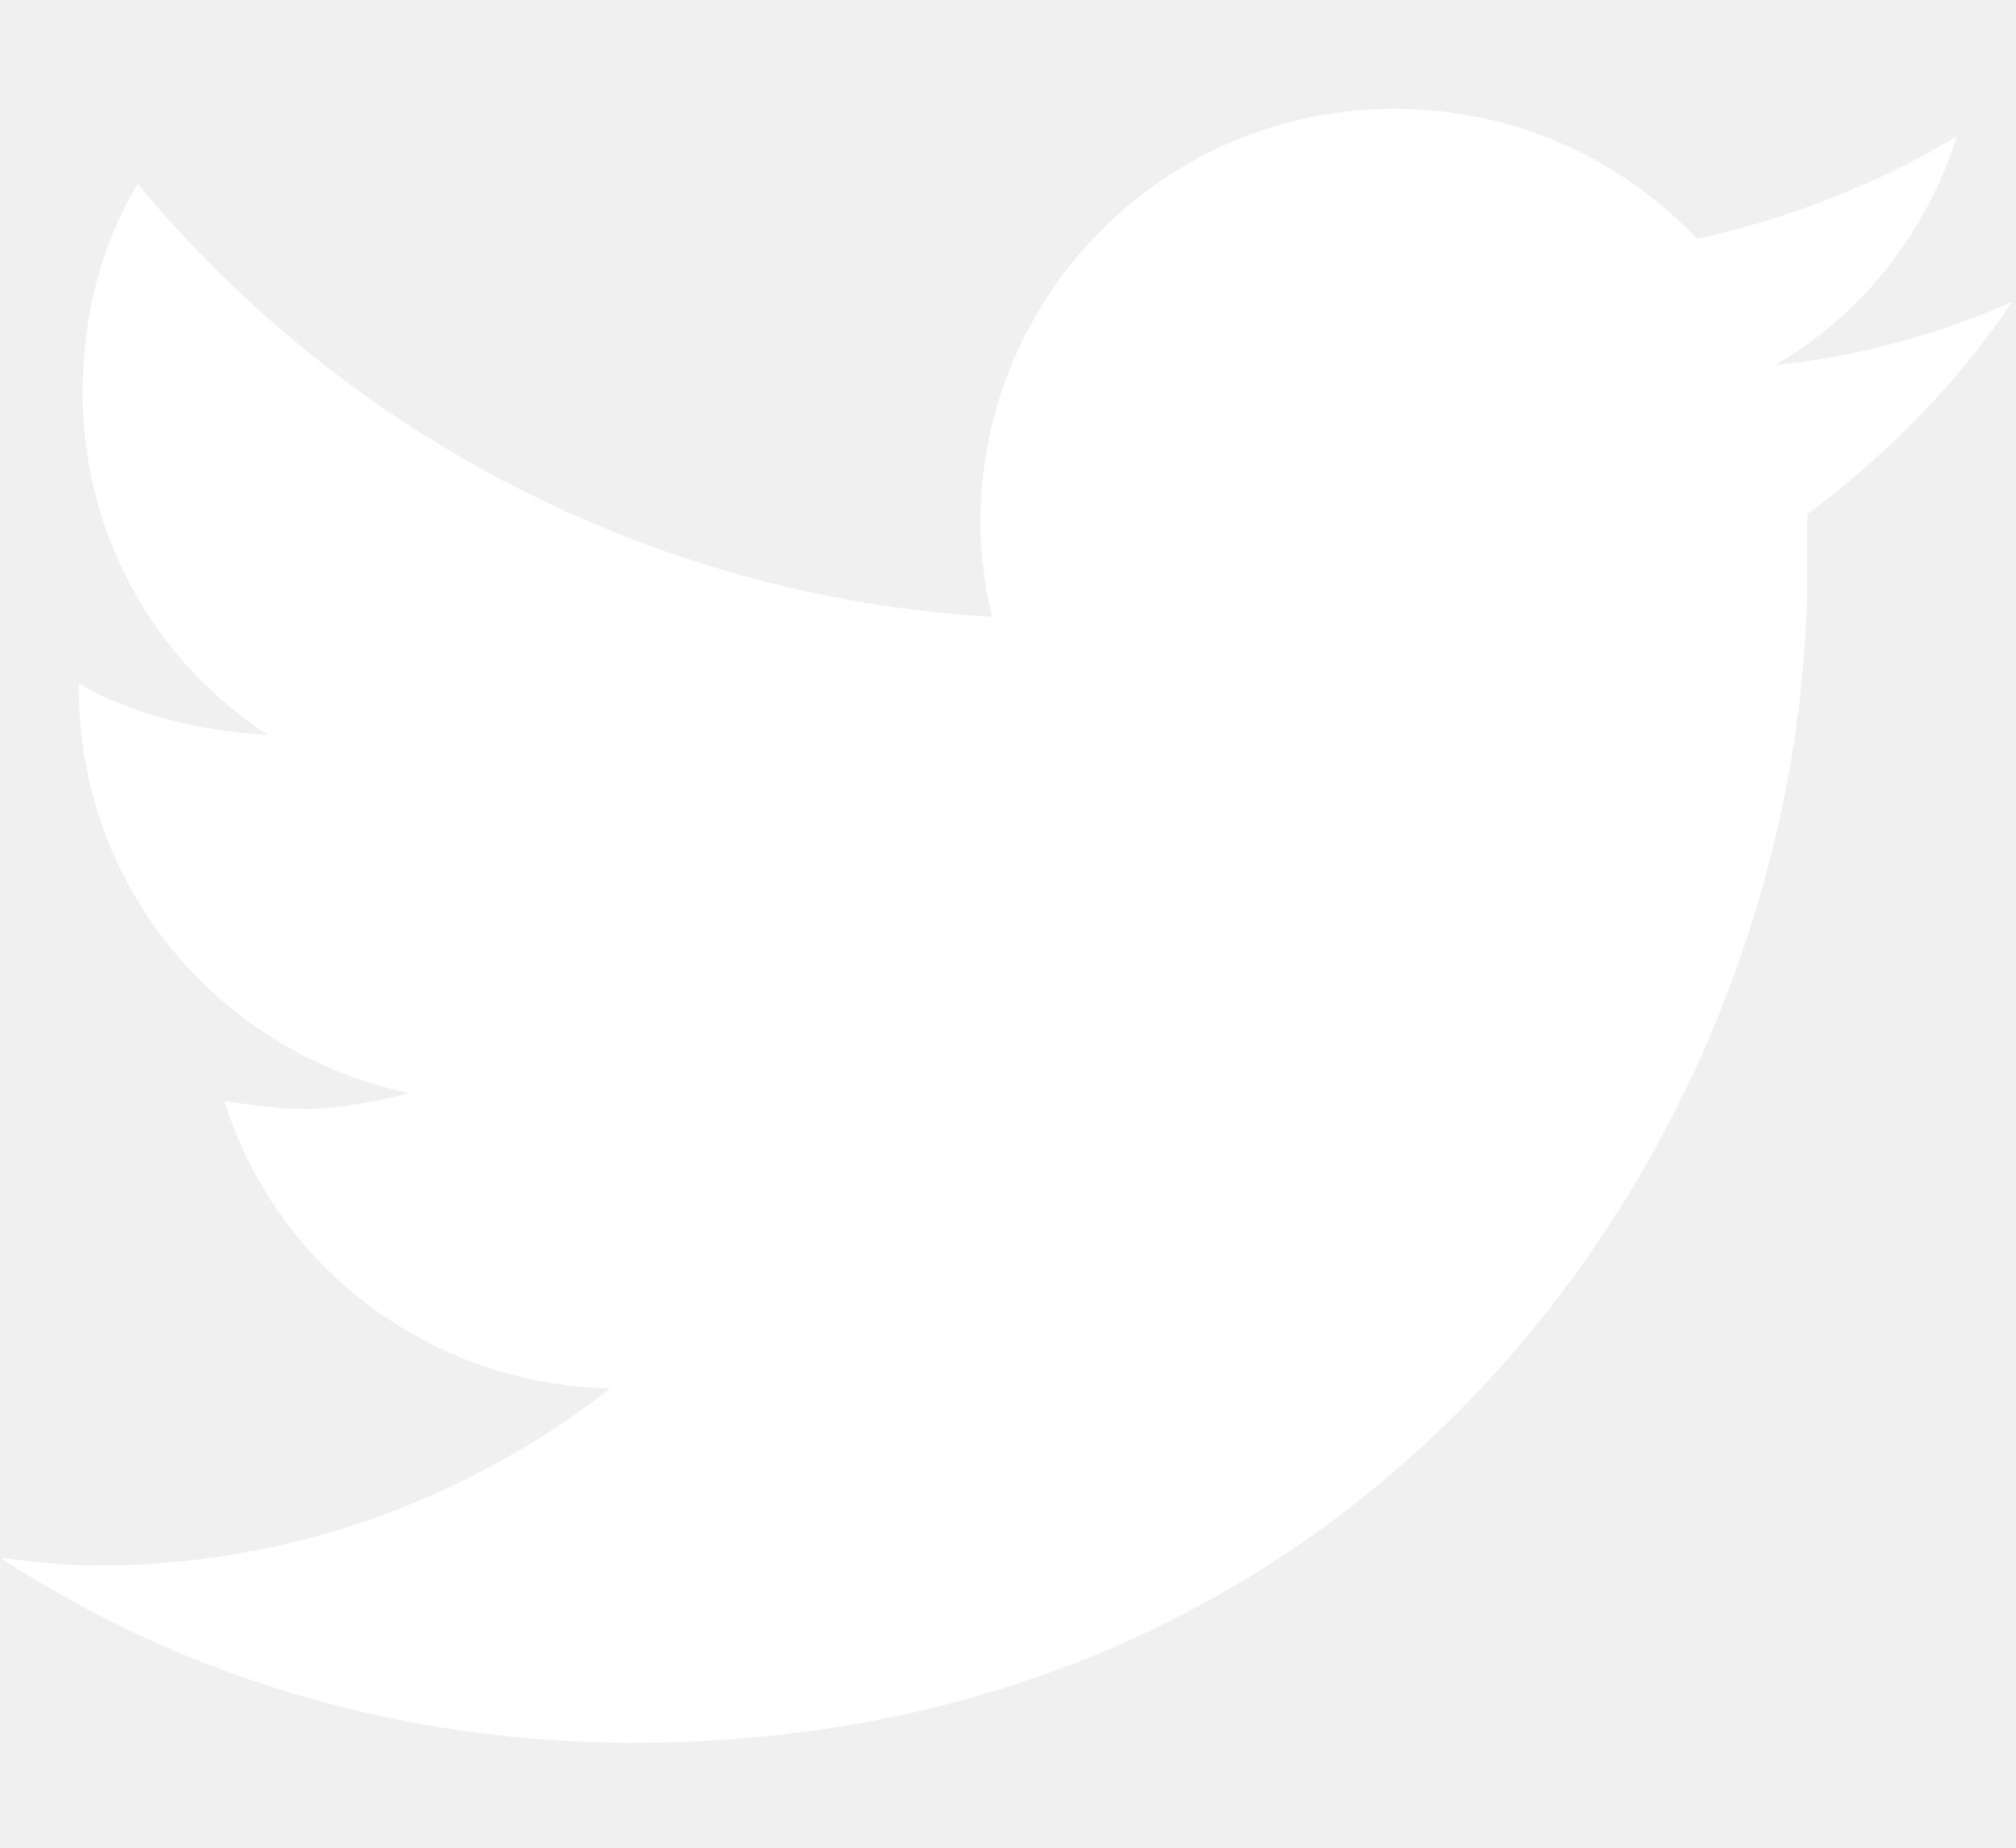
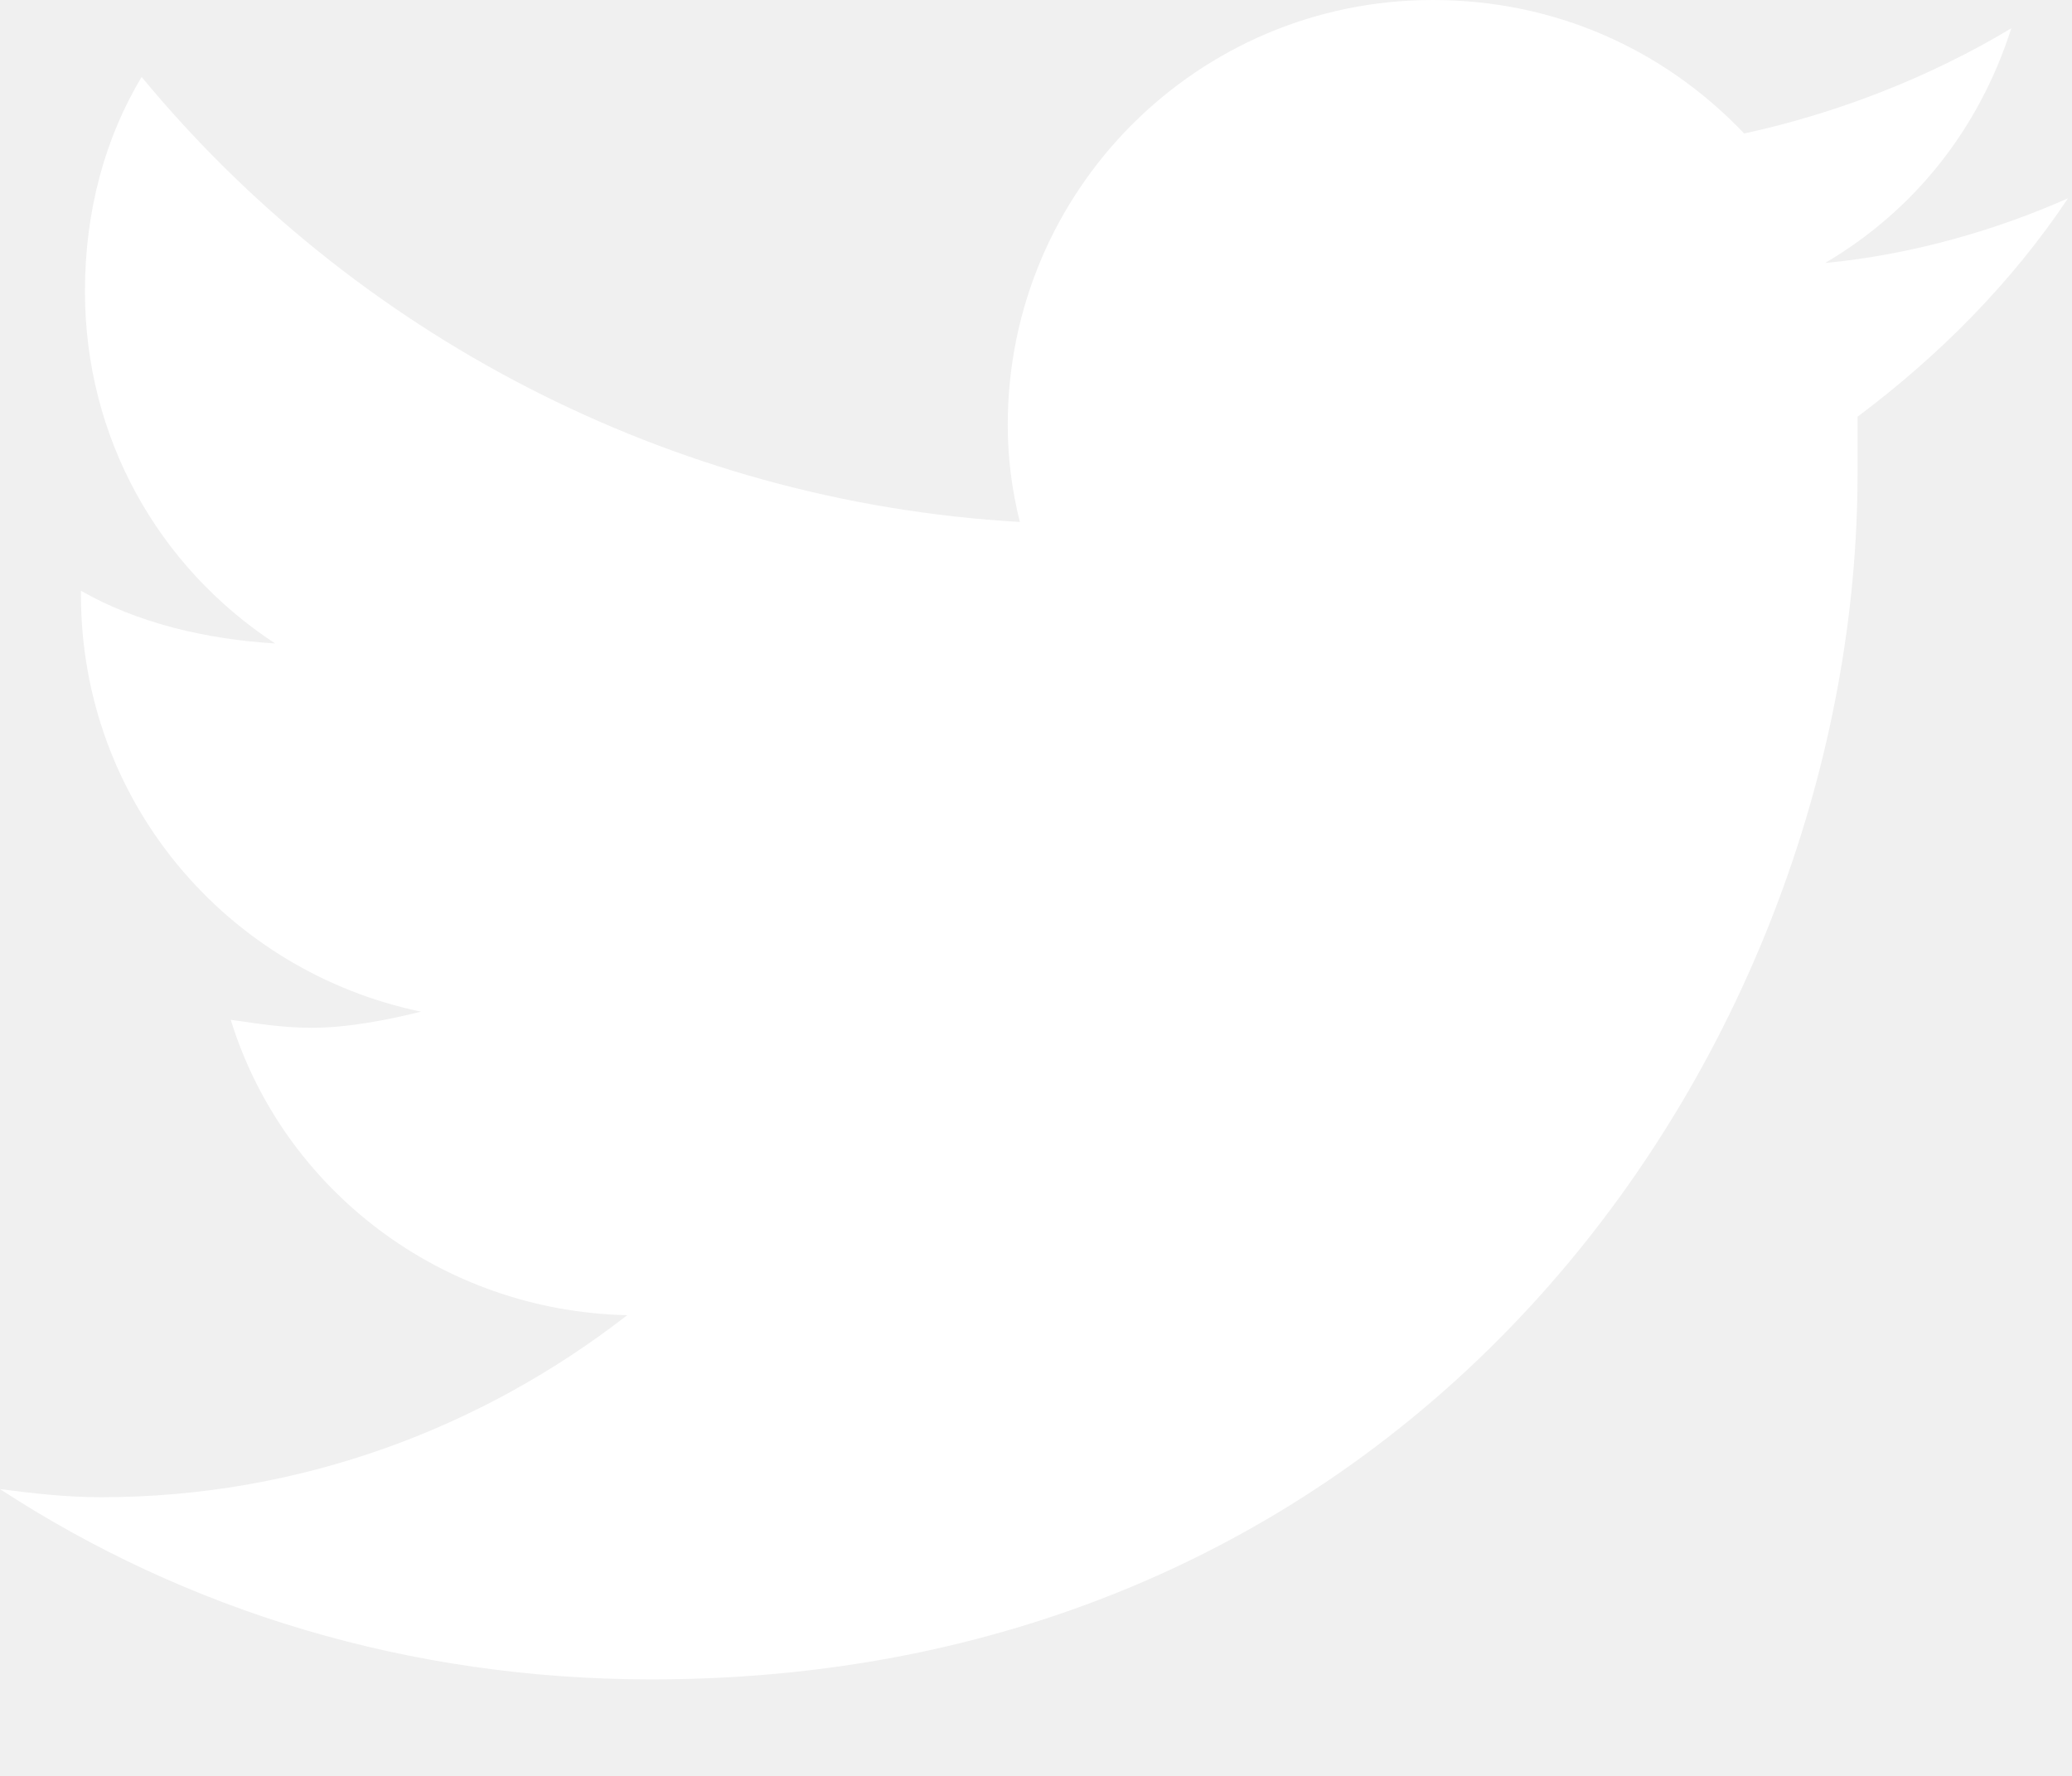
- <svg xmlns="http://www.w3.org/2000/svg" width="12" height="11" viewBox="0 0 12 11" fill="none">
-   <path d="M10.758 3.062C10.758 3.18 10.758 3.273 10.758 3.391C10.758 6.648 8.297 10.375 3.773 10.375C2.367 10.375 1.078 9.977 0 9.273C0.188 9.297 0.375 9.32 0.586 9.32C1.734 9.32 2.789 8.922 3.633 8.266C2.555 8.242 1.641 7.539 1.336 6.555C1.5 6.578 1.641 6.602 1.805 6.602C2.016 6.602 2.25 6.555 2.438 6.508C1.312 6.273 0.469 5.289 0.469 4.094V4.07C0.797 4.258 1.195 4.352 1.594 4.375C0.914 3.93 0.492 3.18 0.492 2.336C0.492 1.867 0.609 1.445 0.82 1.094C2.039 2.57 3.867 3.555 5.906 3.672C5.859 3.484 5.836 3.297 5.836 3.109C5.836 1.75 6.938 0.648 8.297 0.648C9 0.648 9.633 0.93 10.102 1.422C10.641 1.305 11.18 1.094 11.648 0.812C11.461 1.398 11.086 1.867 10.57 2.172C11.062 2.125 11.555 1.984 11.977 1.797C11.648 2.289 11.227 2.711 10.758 3.062Z" fill="white" />
+ <svg xmlns="http://www.w3.org/2000/svg" width="14" height="12" viewBox="0 0 14 12" fill="none">
+   <path d="M12.551 2.816C12.551 2.953 12.551 3.062 12.551 3.199C12.551 7 9.68 11.348 4.402 11.348C2.762 11.348 1.258 10.883 5.34058e-05 10.062C0.219 10.09 0.438 10.117 0.684 10.117C2.023 10.117 3.254 9.652 4.238 8.887C2.981 8.859 1.914 8.039 1.559 6.891C1.75 6.918 1.914 6.945 2.106 6.945C2.352 6.945 2.625 6.891 2.844 6.836C1.531 6.562 0.547 5.414 0.547 4.02V3.992C0.93 4.211 1.395 4.32 1.859 4.348C1.066 3.828 0.574 2.953 0.574 1.969C0.574 1.422 0.711 0.93 0.957 0.52C2.379 2.242 4.512 3.391 6.891 3.527C6.836 3.309 6.809 3.09 6.809 2.871C6.809 1.285 8.094 0 9.68 0C10.5 0 11.238 0.328 11.785 0.902C12.414 0.766 13.043 0.52 13.59 0.191C13.371 0.875 12.934 1.422 12.332 1.777C12.906 1.723 13.48 1.559 13.973 1.34C13.59 1.914 13.098 2.406 12.551 2.816Z" fill="white" />
</svg>
